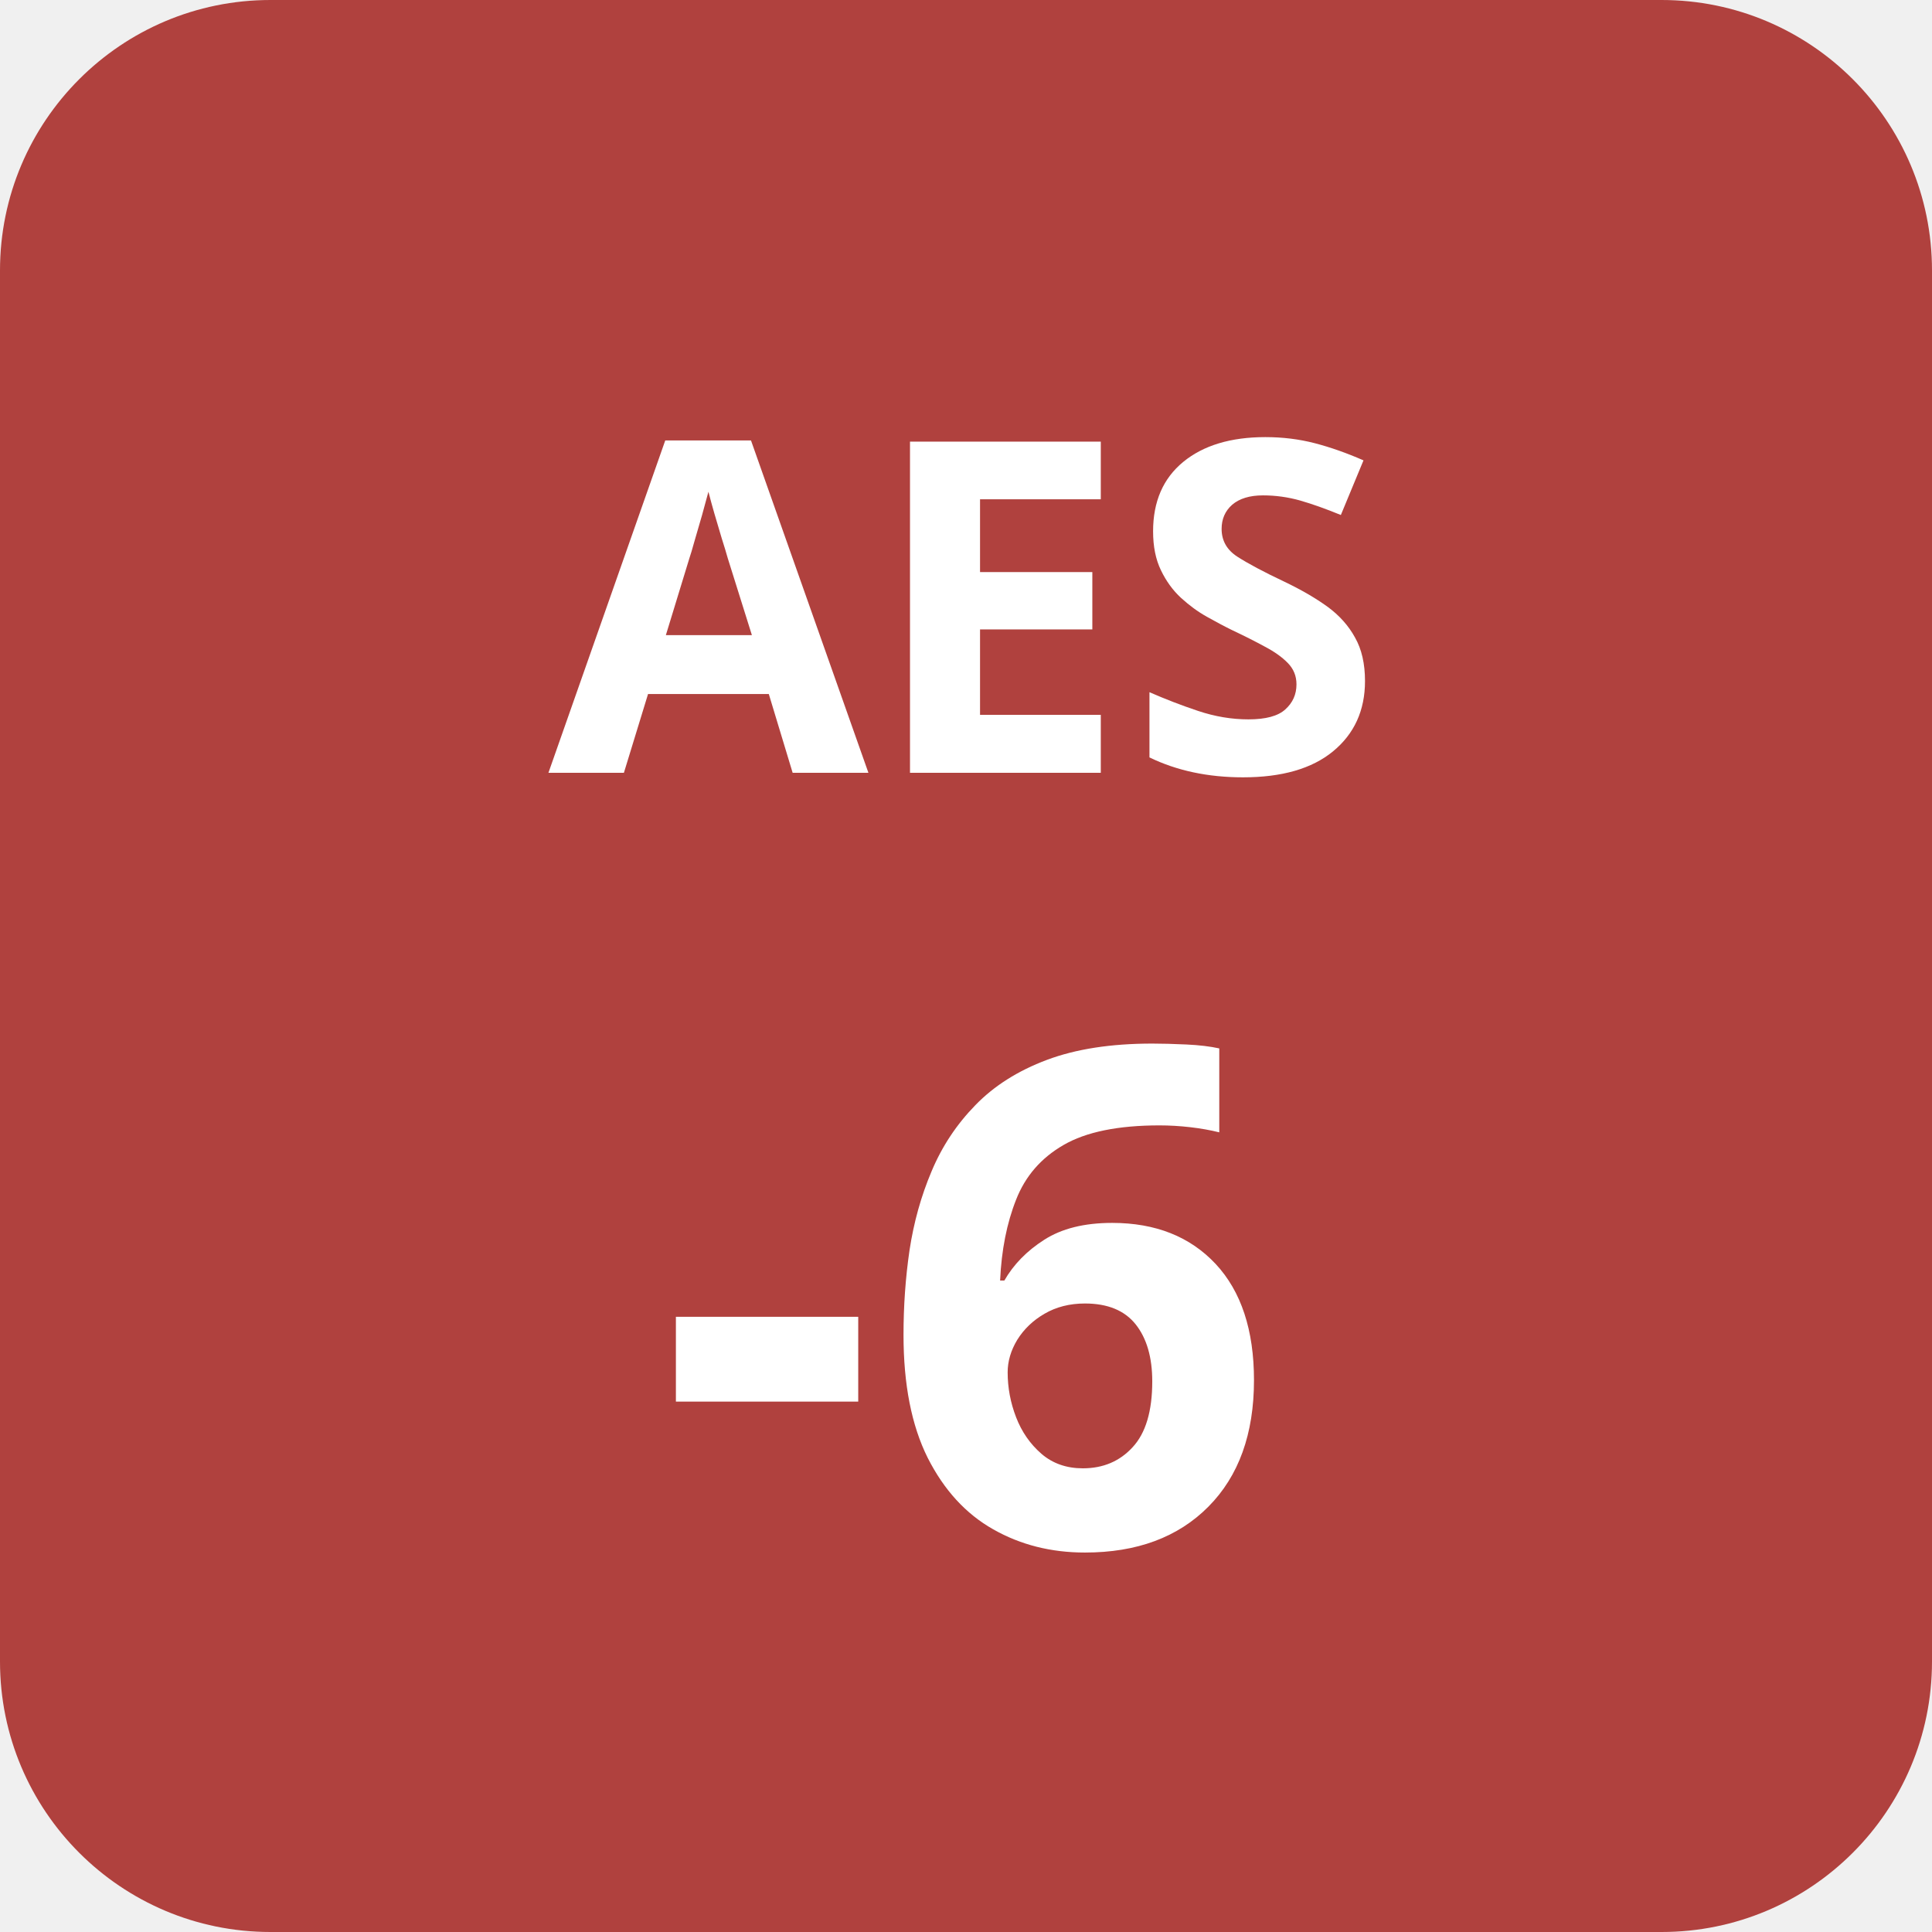
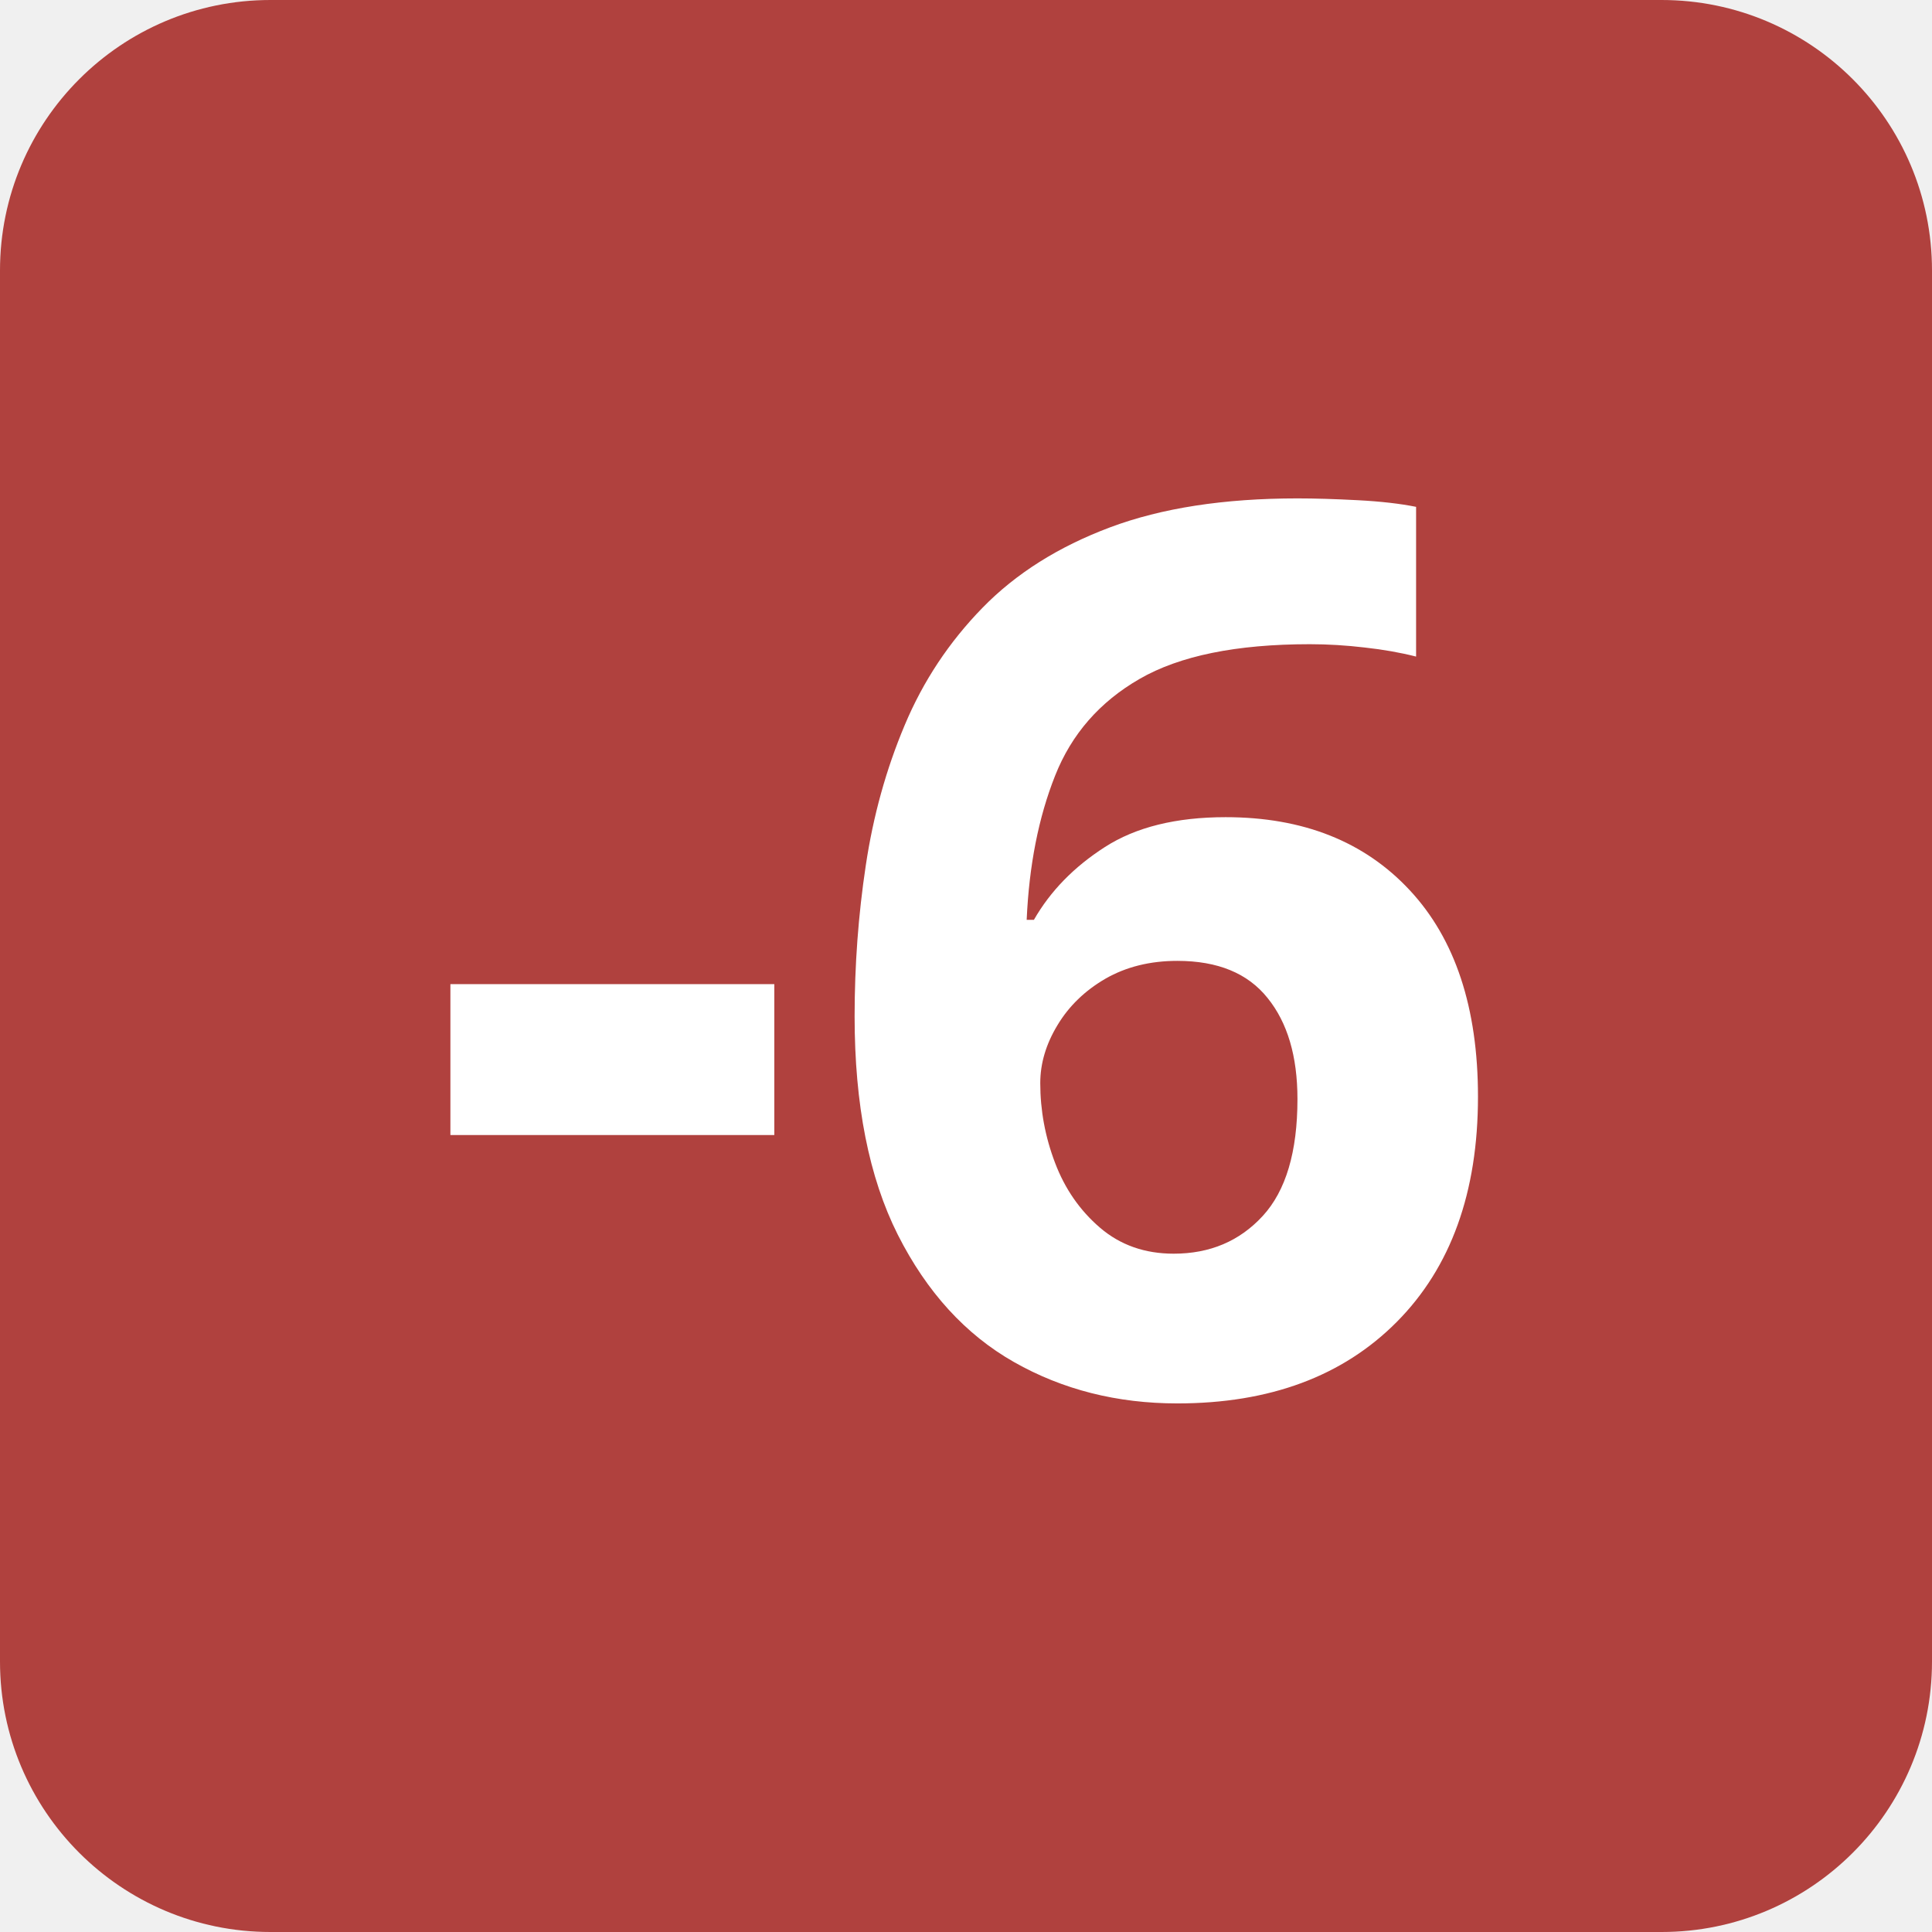
<svg xmlns="http://www.w3.org/2000/svg" width="100" height="100">
  <rect width="100" height="100" rx="14" fill="#b0413e" />
-   <text x="50" y="40" font-size="24" font-family="sans-serif" font-weight="700" fill="#fff" text-anchor="middle">AES</text>
-   <text x="50" y="80" font-size="36" font-family="sans-serif" font-weight="900" fill="#fff" text-anchor="middle">-6</text>
+   <text x="50" y="72" font-size="64" font-family="sans-serif" font-weight="900" fill="#fff" text-anchor="middle">-6</text>
</svg>
